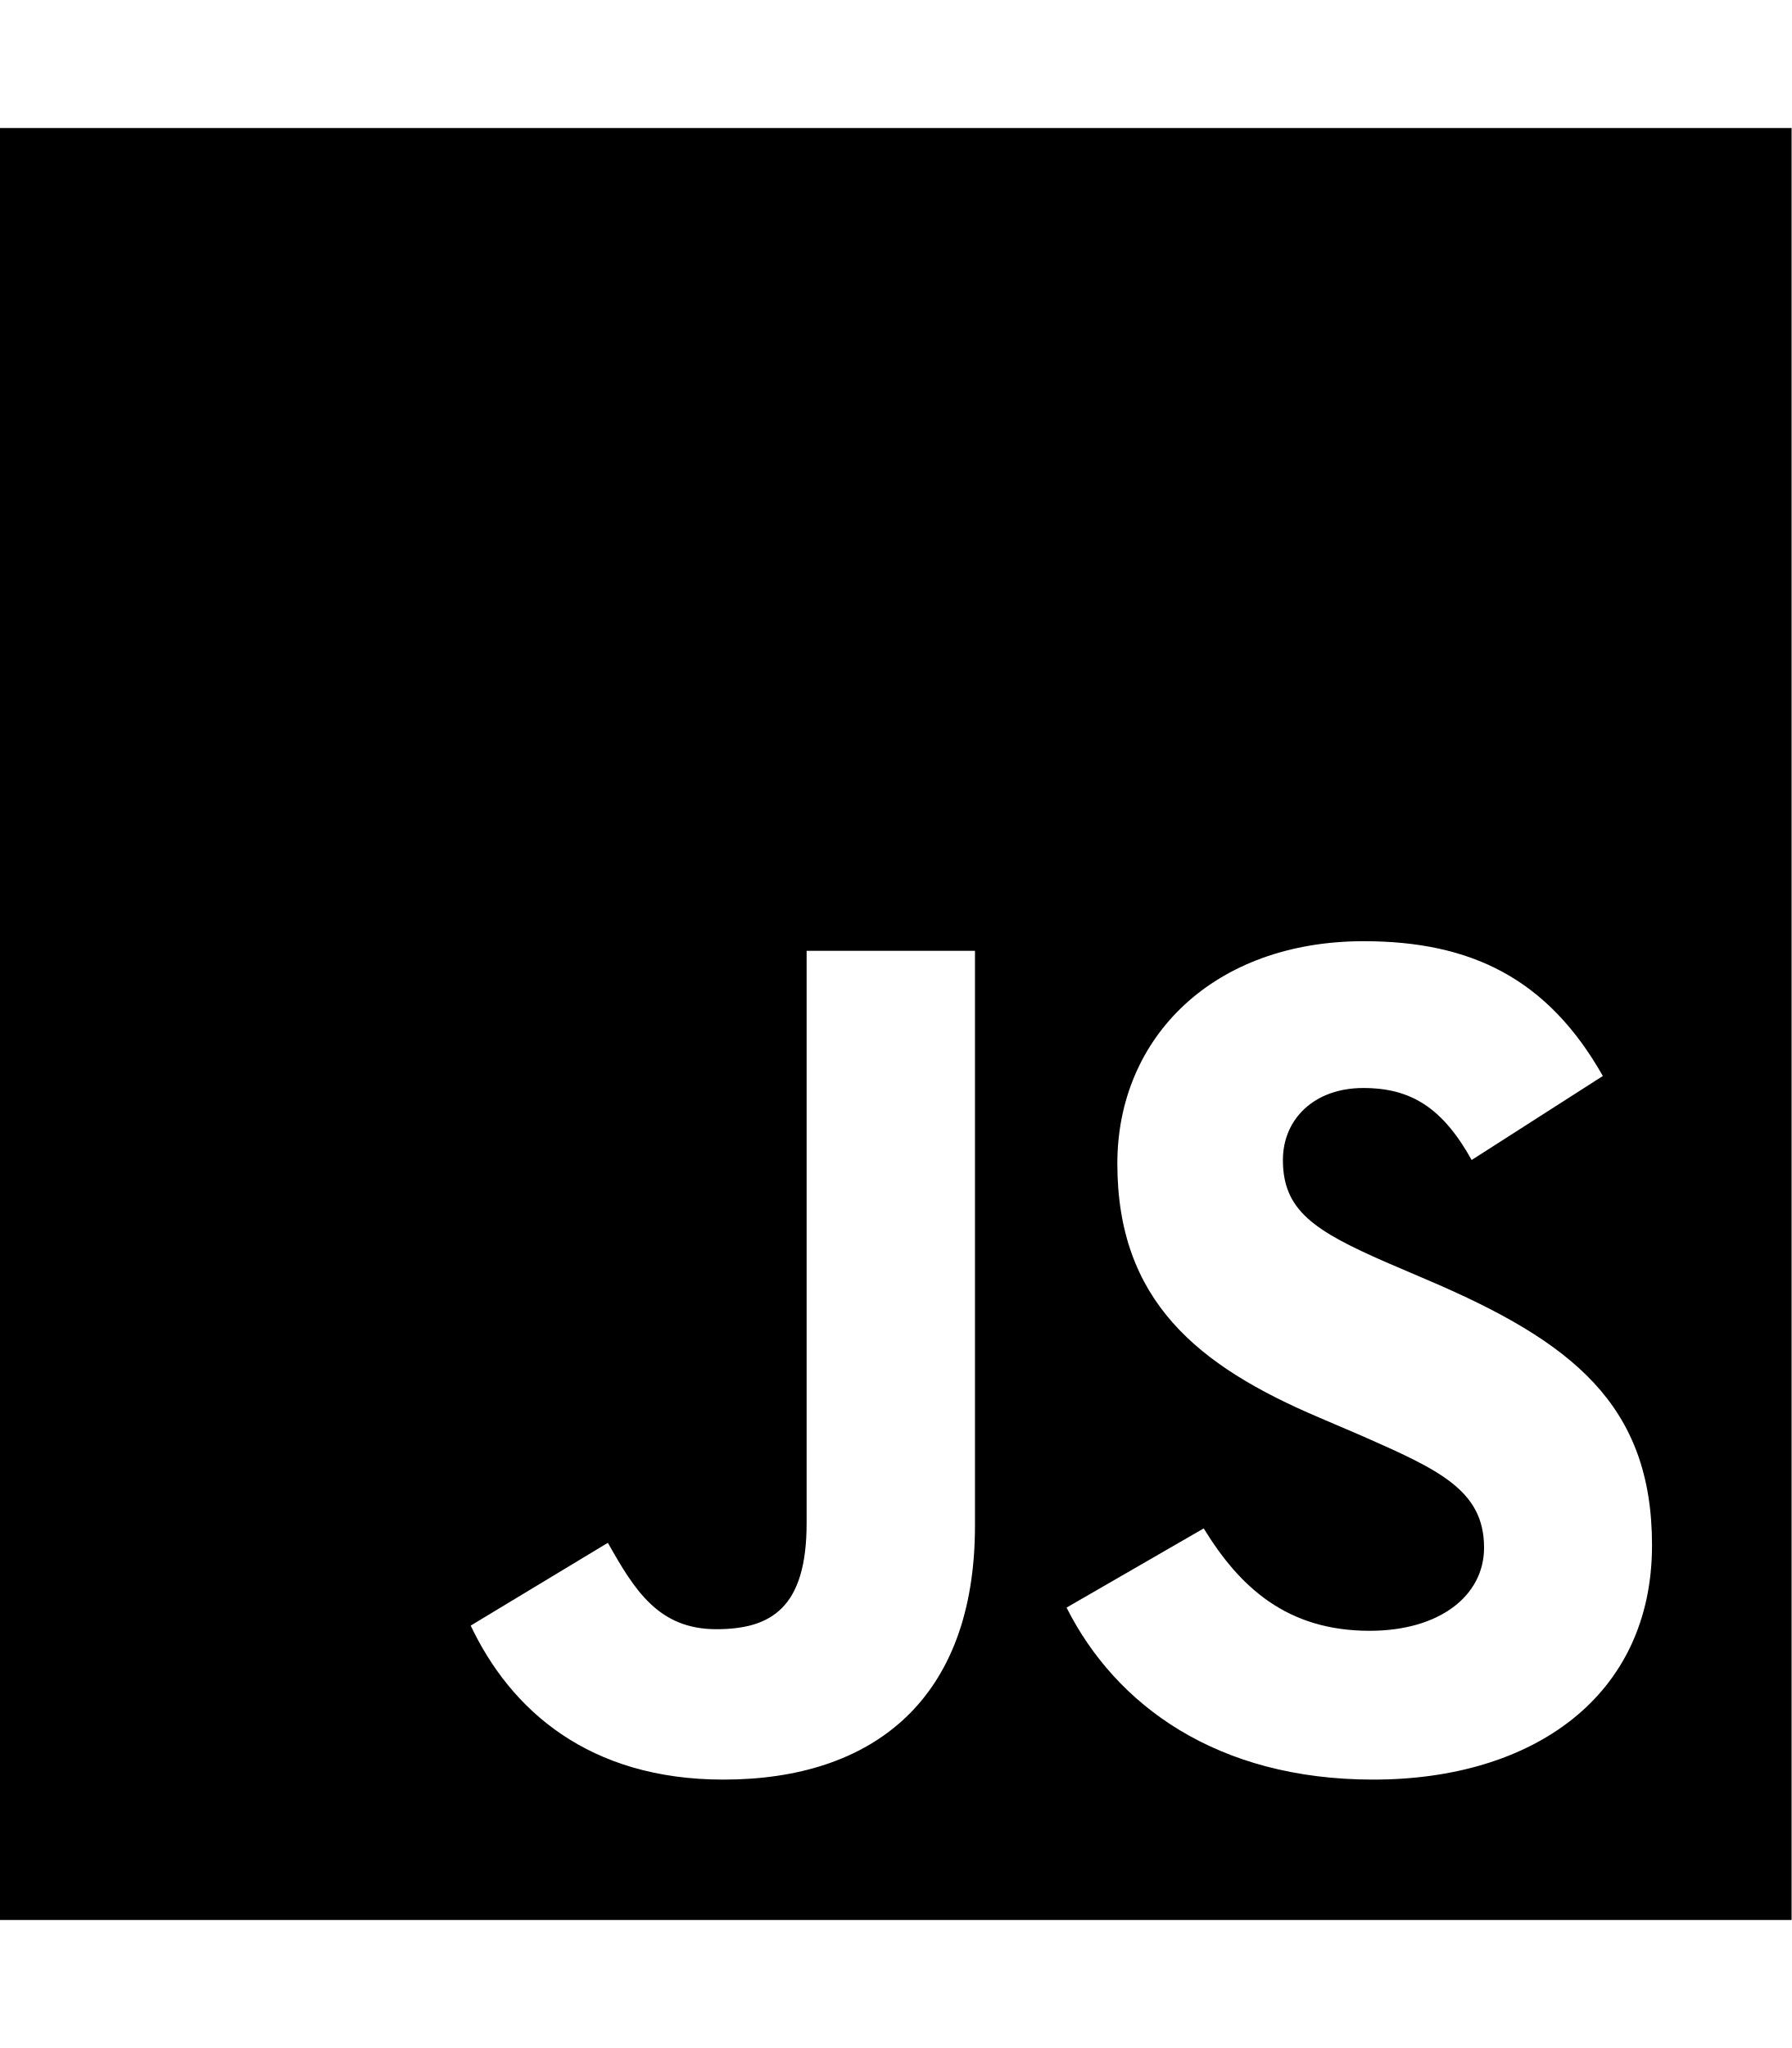
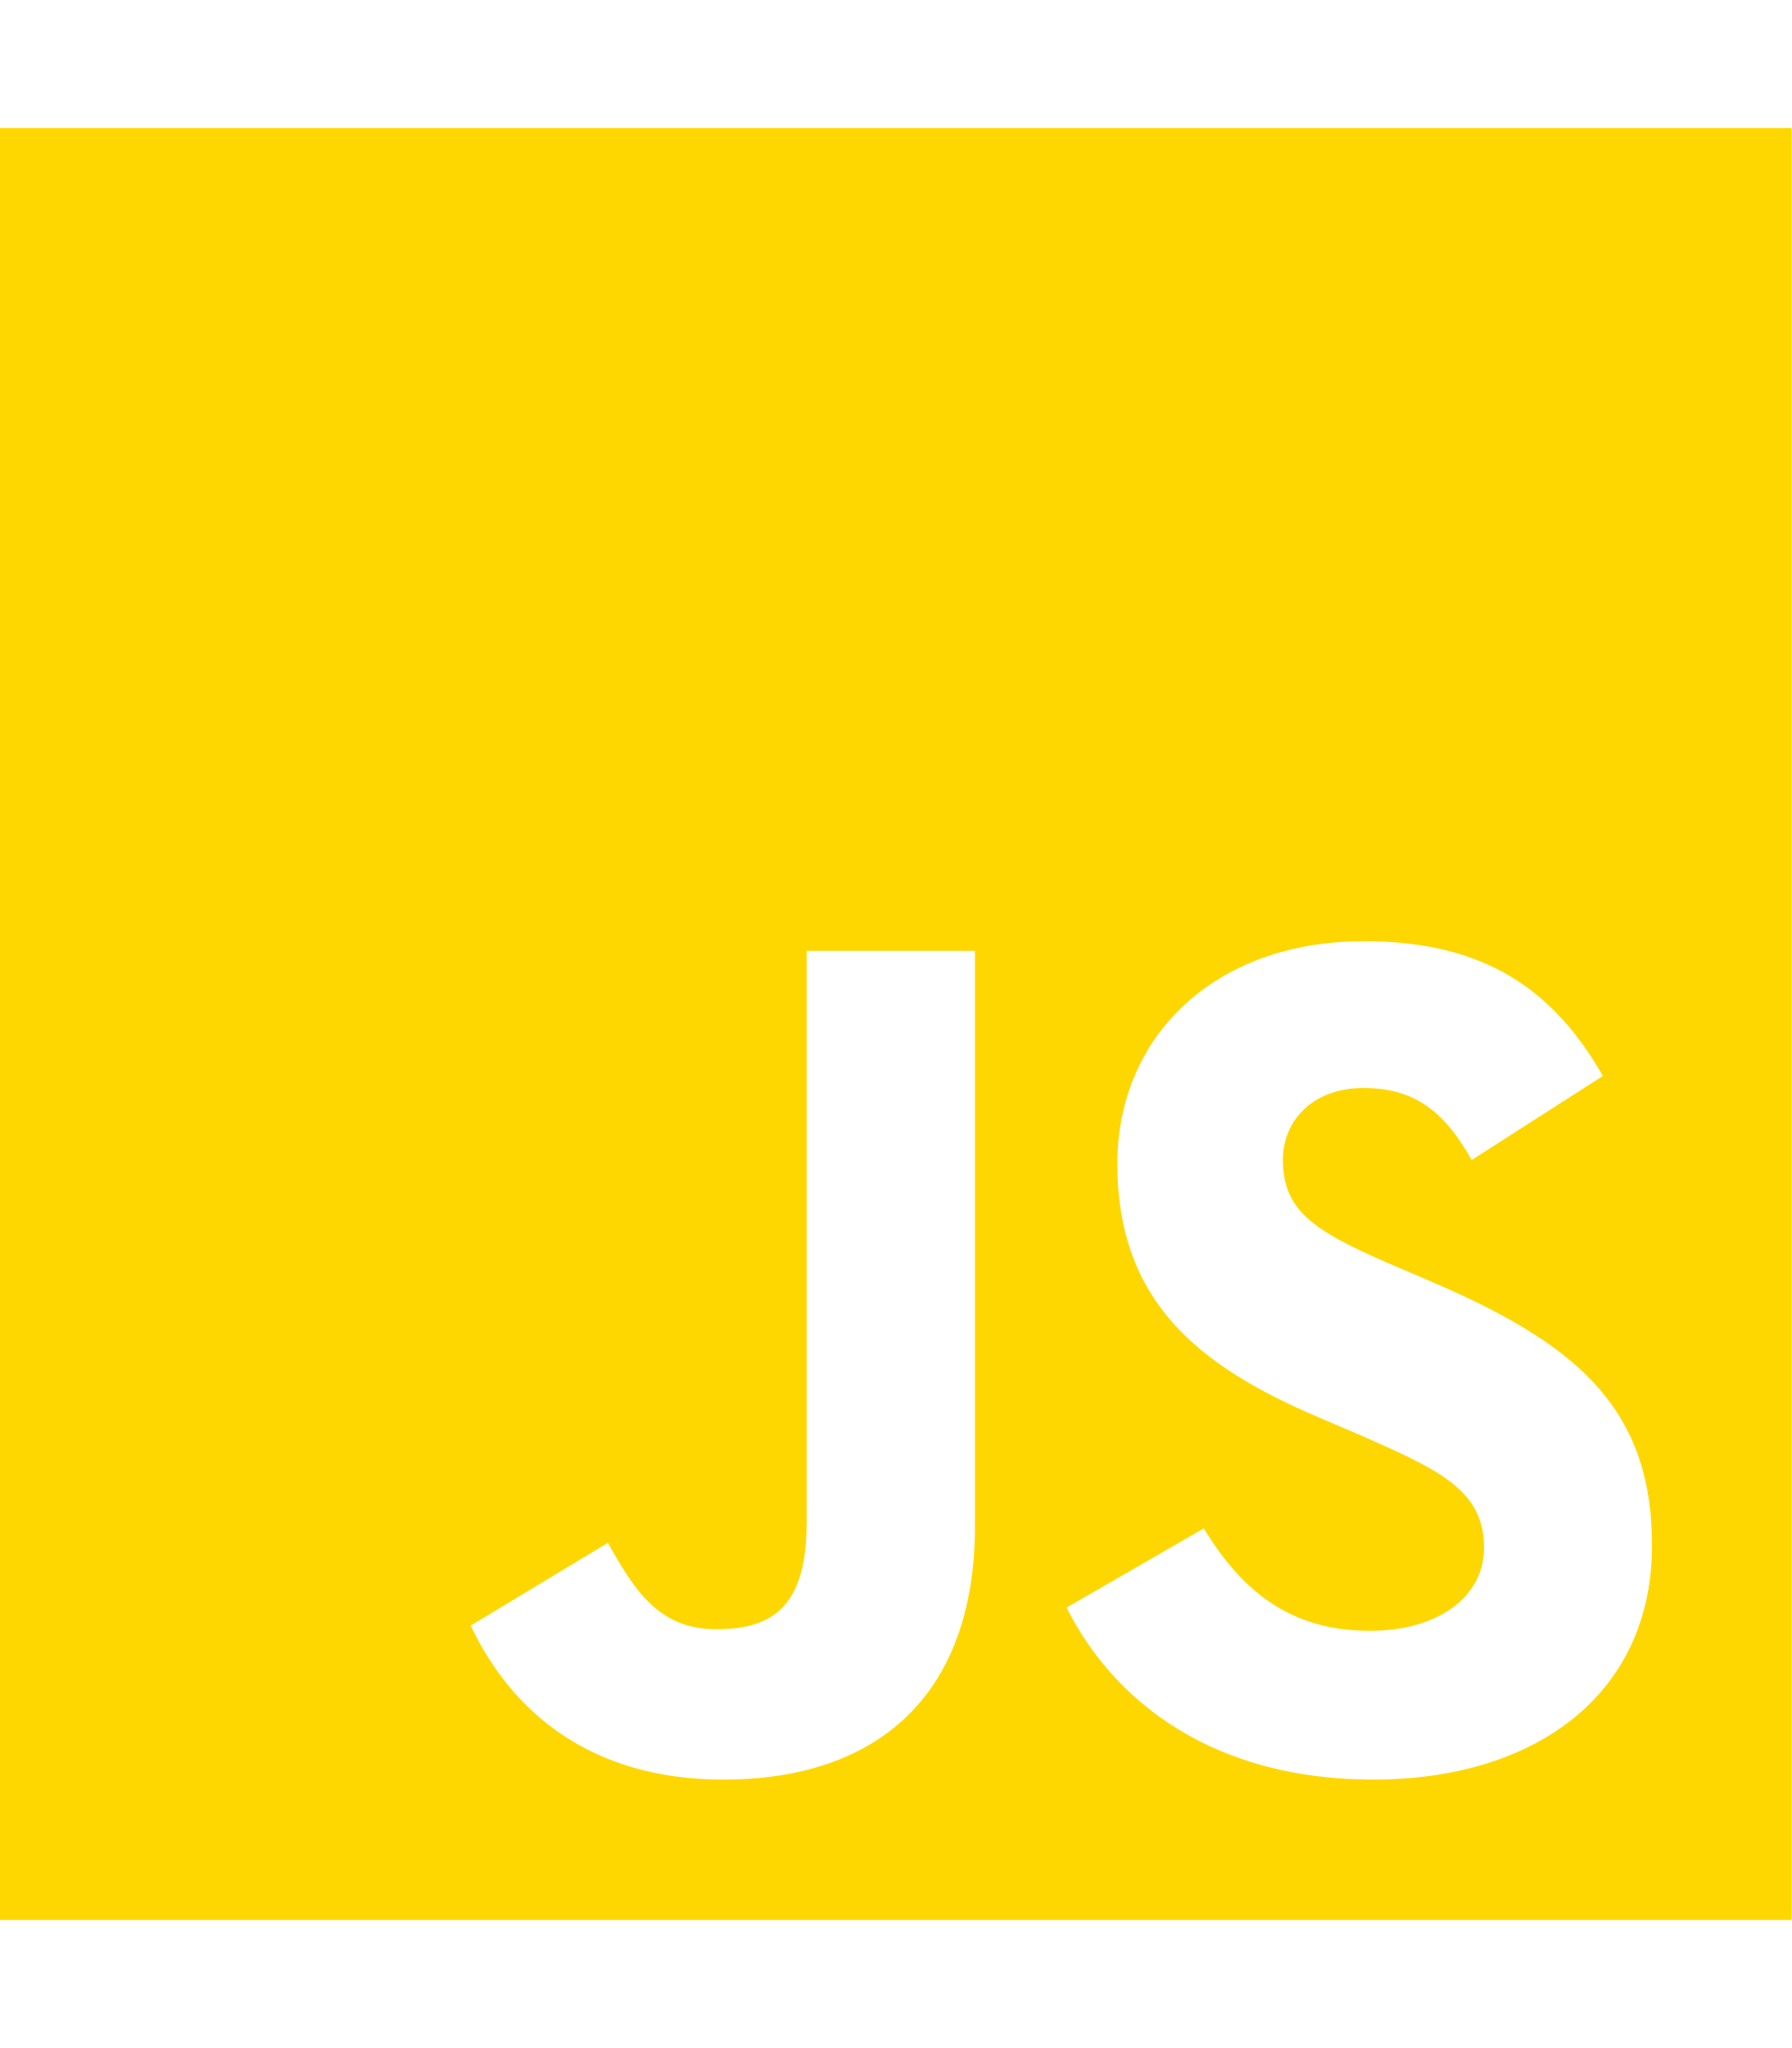
<svg xmlns="http://www.w3.org/2000/svg" viewBox="0 0 448 512">
-   <path d="M0 32v448h448V32H0zm243.8 349.4c0 43.6-25.6 63.5-62.9 63.5-33.7 0-53.2-17.4-63.2-38.5l34.3-20.7c6.6 11.7 12.6 21.6 27.1 21.6 13.8 0 22.6-5.4 22.6-26.5V237.7h42.1v143.7zm99.6 63.5c-39.1 0-64.4-18.6-76.7-43l34.3-19.8c9 14.7 20.8 25.6 41.5 25.6 17.4 0 28.6-8.7 28.6-20.8 0-14.4-11.4-19.5-30.7-28l-10.5-4.5c-30.4-12.9-50.5-29.2-50.5-63.5 0-31.6 24.1-55.6 61.6-55.6 26.8 0 46 9.3 59.8 33.7L368 290c-7.2-12.9-15-18-27.1-18-12.3 0-20.1 7.8-20.1 18 0 12.6 7.8 17.7 25.9 25.6l10.5 4.5c35.8 15.3 55.9 31 55.9 66.2 0 37.8-29.8 58.6-69.7 58.6z" />
+   <path fill="#FFD700" d="M0 32v448h448V32H0zm243.8 349.4c0 43.6-25.6 63.5-62.9 63.5-33.7 0-53.2-17.4-63.2-38.5l34.3-20.7c6.6 11.7 12.6 21.6 27.1 21.6 13.8 0 22.6-5.4 22.6-26.5V237.7h42.1v143.7zm99.6 63.5c-39.1 0-64.4-18.6-76.7-43l34.3-19.8c9 14.7 20.8 25.6 41.5 25.6 17.4 0 28.6-8.7 28.6-20.8 0-14.4-11.4-19.5-30.7-28l-10.5-4.5c-30.4-12.9-50.5-29.2-50.5-63.5 0-31.6 24.1-55.6 61.6-55.6 26.8 0 46 9.3 59.8 33.7L368 290c-7.2-12.9-15-18-27.1-18-12.3 0-20.1 7.8-20.1 18 0 12.6 7.8 17.7 25.9 25.6l10.5 4.5c35.8 15.3 55.9 31 55.9 66.2 0 37.8-29.8 58.6-69.7 58.6z" />
</svg>
